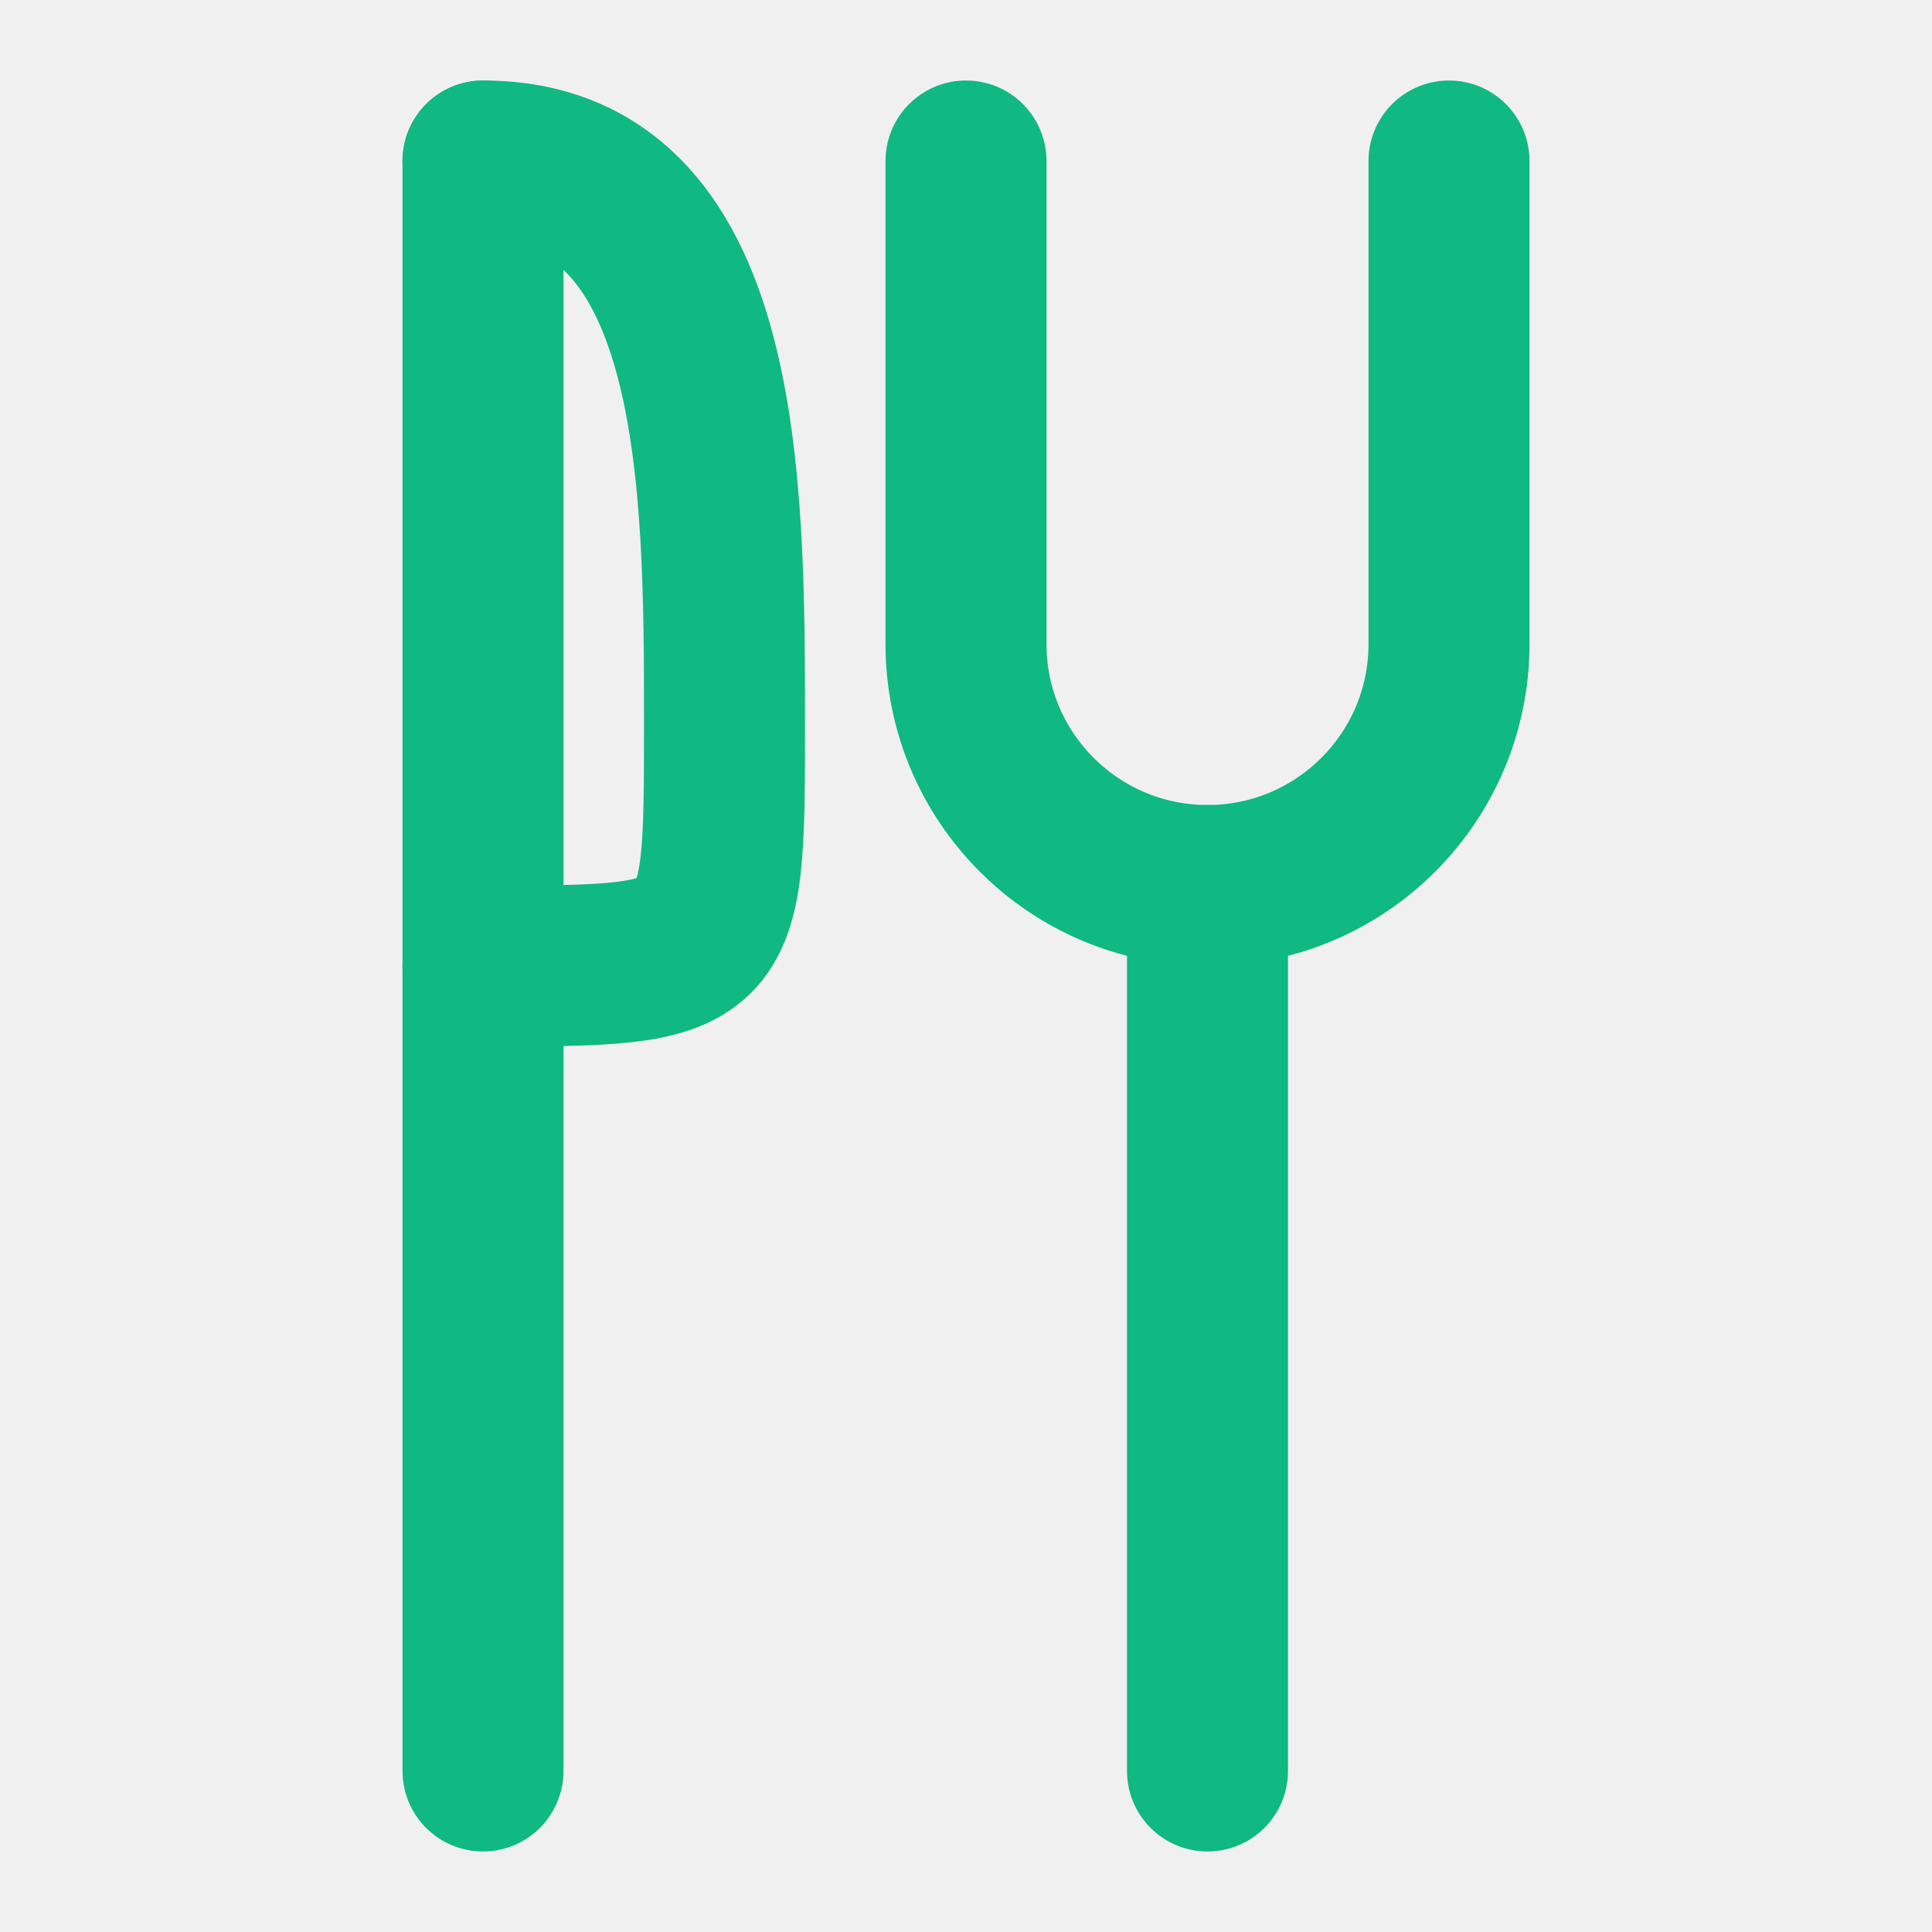
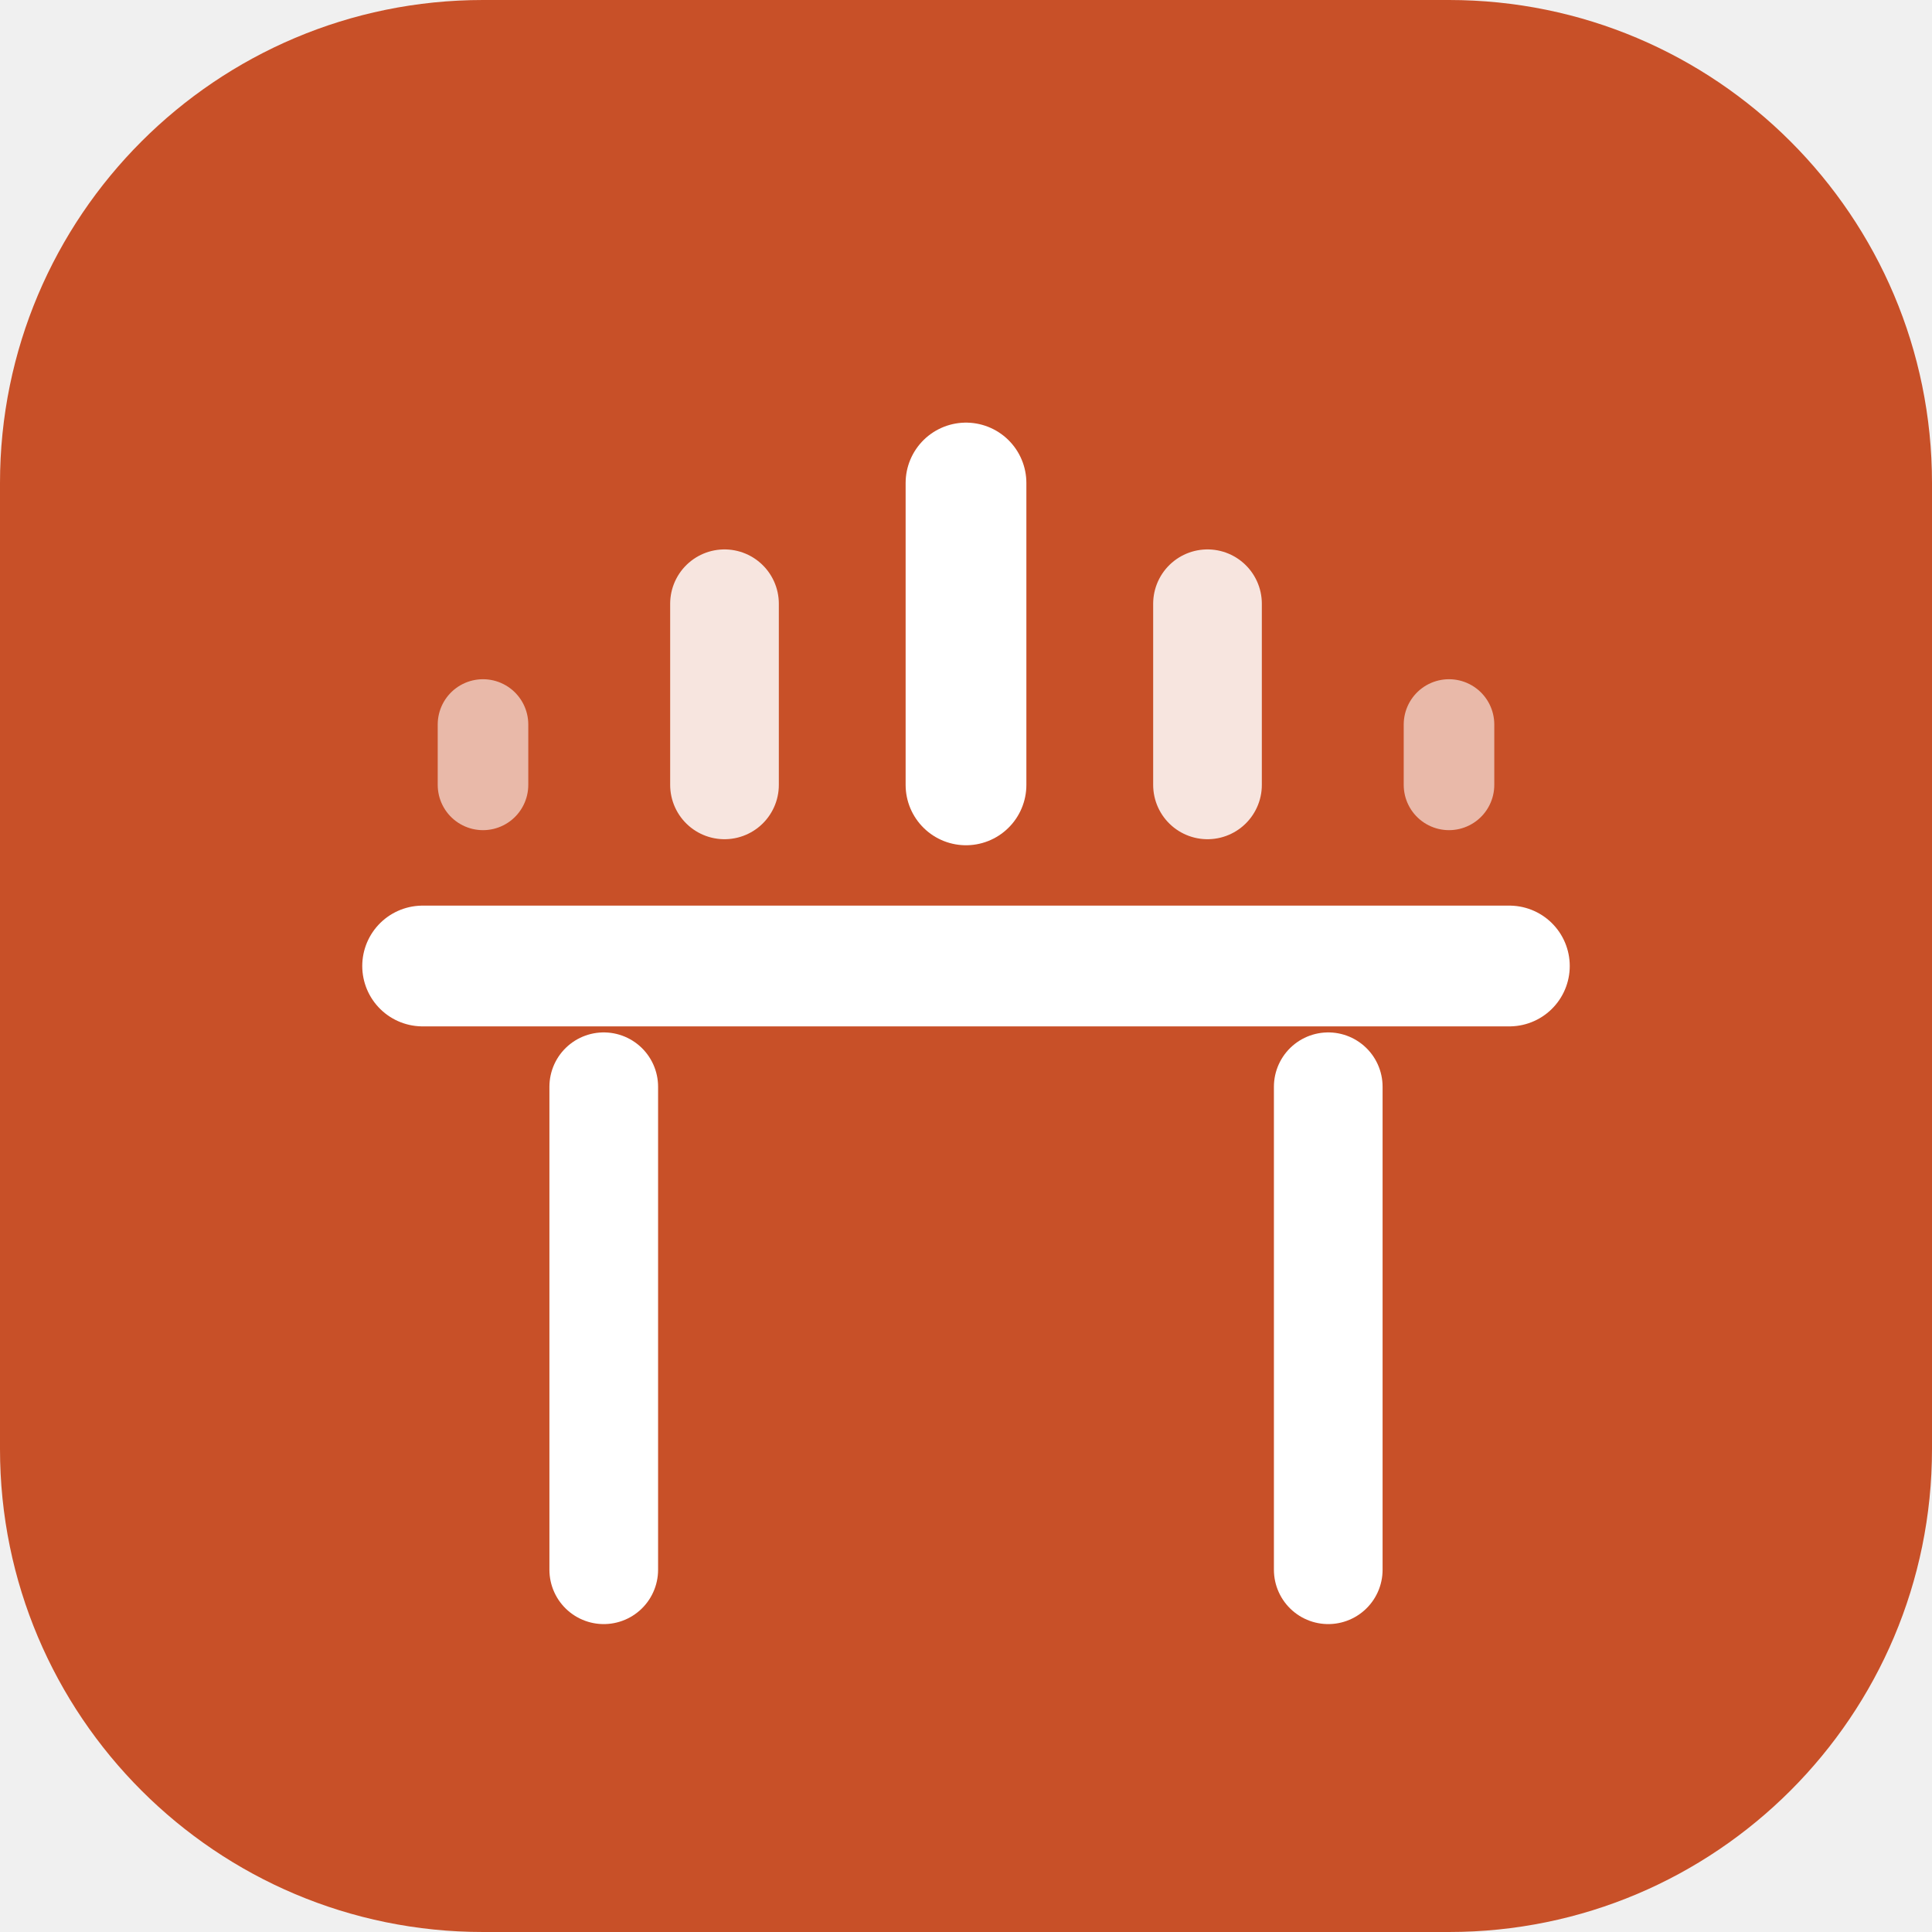
- <svg xmlns="http://www.w3.org/2000/svg" viewBox="0 0 24 24" width="24" height="24" fill="none" stroke="#10b981" stroke-width="2" stroke-linecap="round" stroke-linejoin="round">
-   <path d="M18 2v6a3 3 0 0 1-3 3 3 3 0 0 1-3-3V2" />
-   <path d="M15 11v11" />
-   <path d="M6 2v20" />
-   <path d="M6 2c3 0 3 4 3 7s0 3-3 3" />
+ <svg xmlns="http://www.w3.org/2000/svg" viewBox="0 0 32 32" width="32" height="32" fill="none">
+   <rect width="32" height="32" rx="8" fill="#c85028" />
+   <path d="M7 16h18" stroke="#ffffff" stroke-width="2" stroke-linecap="round" />
+   <path d="M10 18v8M22 18v8" stroke="#ffffff" stroke-width="1.8" stroke-linecap="round" />
+   <path d="M16 8v5" stroke="#ffffff" stroke-width="2" stroke-linecap="round" />
+   <path d="M12 10v3M20 10v3" stroke="#ffffff" stroke-width="1.8" stroke-linecap="round" opacity="0.85" />
+   <path d="M8 12v1M24 12v1" stroke="#ffffff" stroke-width="1.5" stroke-linecap="round" opacity="0.6" />
</svg>
